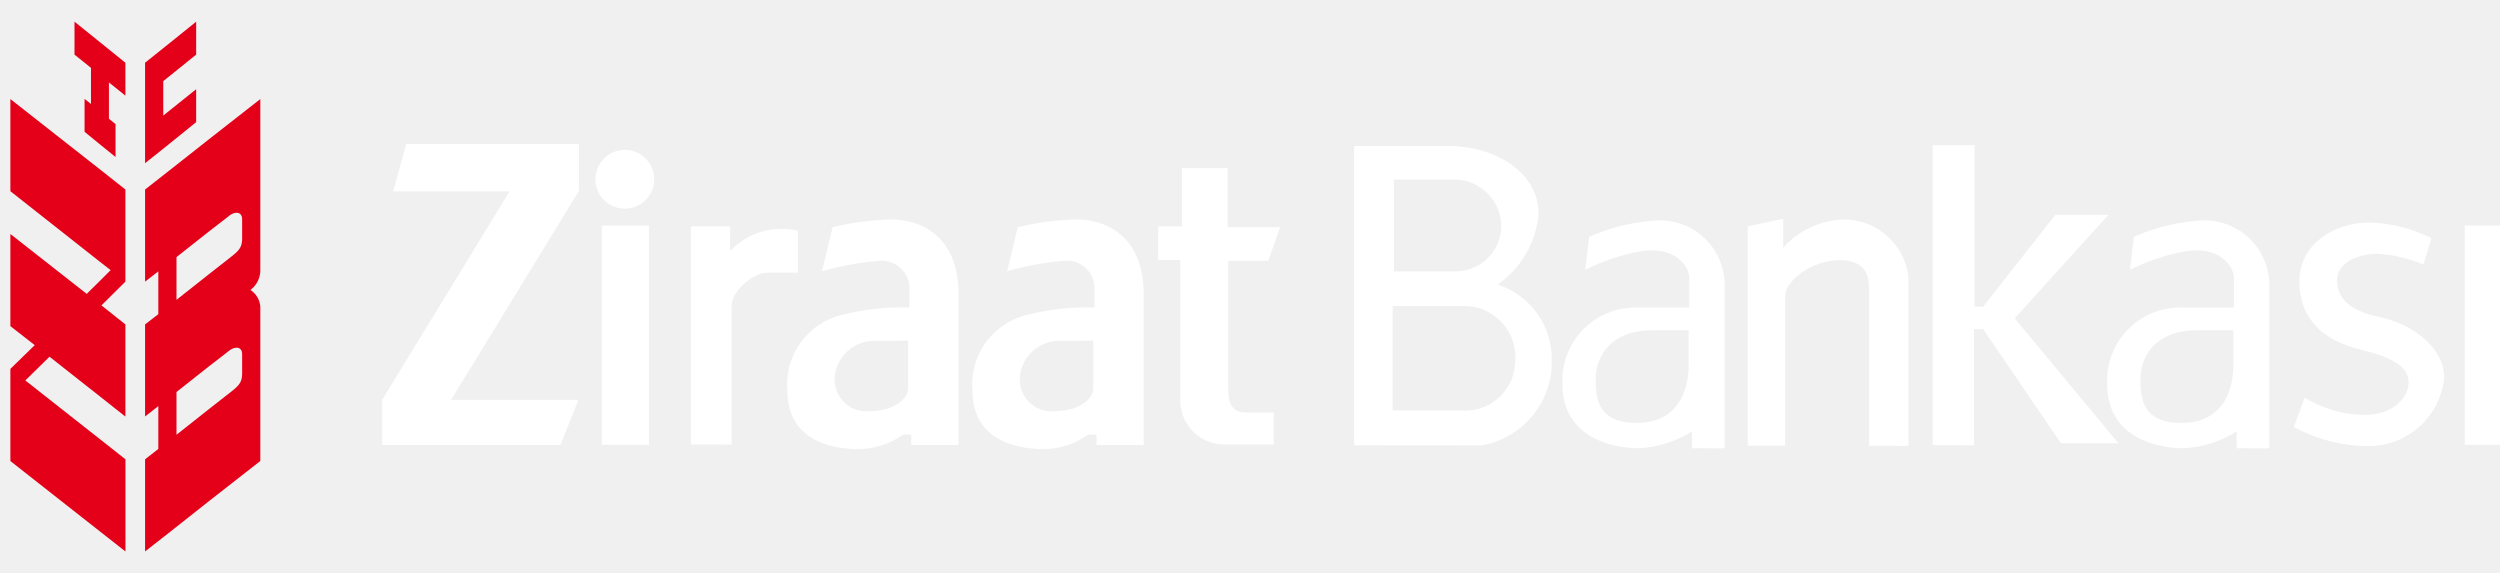
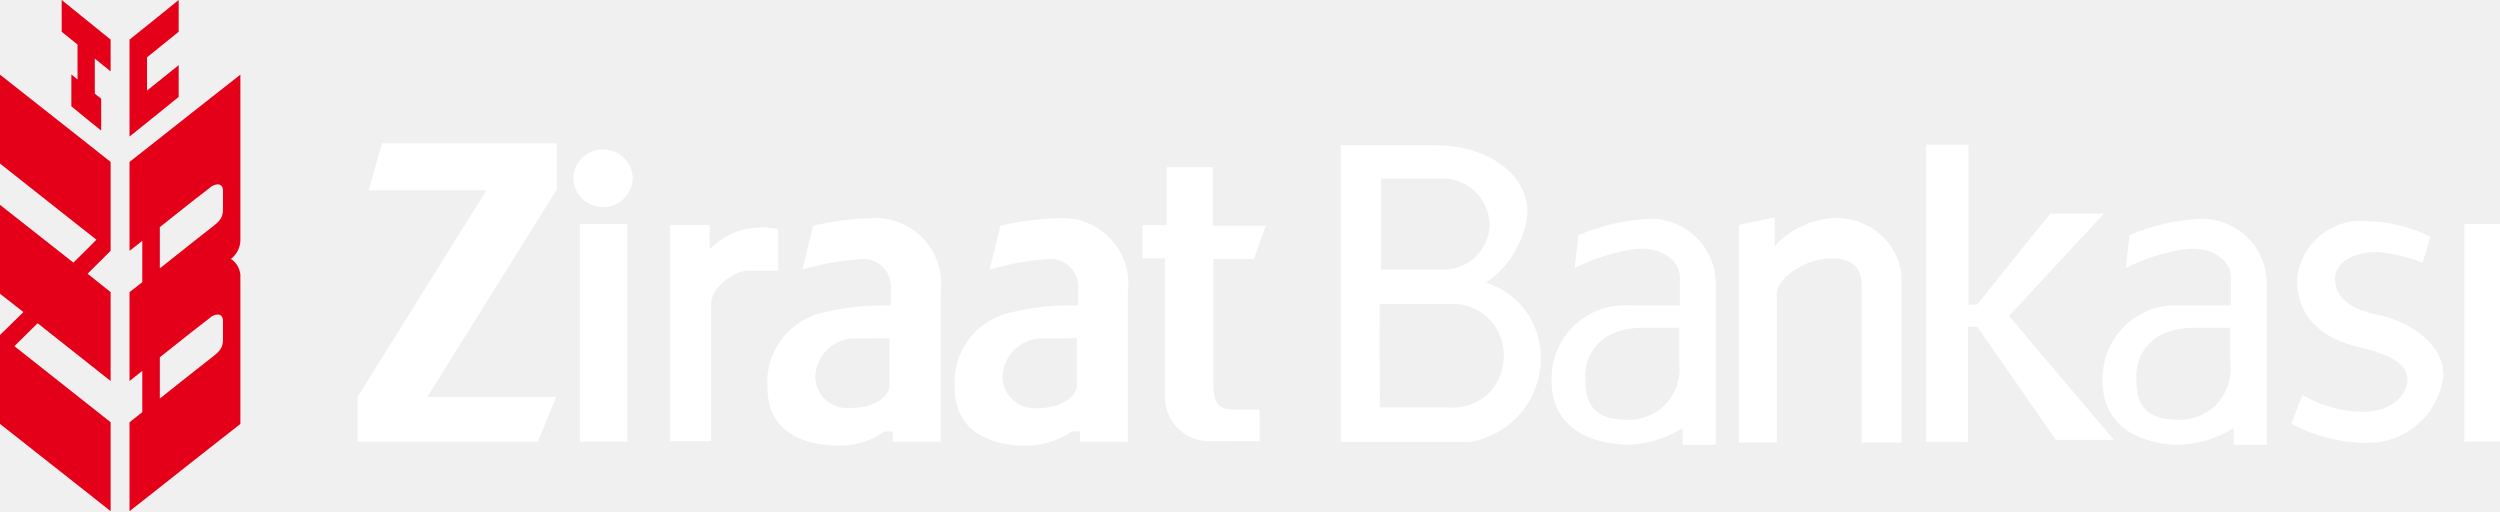
- <svg xmlns="http://www.w3.org/2000/svg" width="120.5" height="27.612" viewBox="0 0 120.5 27.612">
+ <svg xmlns="http://www.w3.org/2000/svg" width="99.188" height="20.281" viewBox="0 0 99.188 20.281">
  <defs>
    <style>
-       .cls-1 {
-         fill: #fff;
-       }
- 
-       .cls-2 {
-         fill: #e50019;
-         stroke: rgba(0,0,0,0);
-       }
-     </style>
+             .cls-1{fill:#fff}.cls-2{fill:#e50019}
+         </style>
  </defs>
-   <g id="Ziraat_Logo" transform="translate(-198.551 -372.34)">
-     <path id="Type" class="cls-1" d="M28.451,11.889A3.447,3.447,0,0,1,31.14,8.221a11.64,11.64,0,0,1,3.193-.34V6.862a1.332,1.332,0,0,0-1.423-1.233,13.256,13.256,0,0,0-2.789.506l.513-2.127a13.415,13.415,0,0,1,2.845-.371c1.384,0,3.225.775,3.225,3.612v7.257H34.427v-.5h-.395a3.732,3.732,0,0,1-2.178.7C30.543,14.7,28.451,14.261,28.451,11.889Zm4.093-2.4a1.908,1.908,0,0,0-1.816,1.91,1.534,1.534,0,0,0,1.7,1.476c1.264,0,1.844-.668,1.844-1.08V9.475S33.755,9.489,32.544,9.489Zm-13.015,2.4a3.447,3.447,0,0,1,2.687-3.668,11.646,11.646,0,0,1,3.194-.34V6.862a1.333,1.333,0,0,0-1.423-1.233,13.272,13.272,0,0,0-2.791.506l.514-2.127a13.4,13.4,0,0,1,2.845-.371c1.383,0,3.225.775,3.225,3.612v7.257H25.5v-.5h-.394a3.74,3.74,0,0,1-2.179.7C21.619,14.7,19.53,14.261,19.53,11.889Zm4.091-2.4a1.907,1.907,0,0,0-1.815,1.91,1.534,1.534,0,0,0,1.7,1.476c1.264,0,1.844-.668,1.844-1.08V9.475S24.833,9.489,23.621,9.489Zm65.766,5.175v-.815a5.221,5.221,0,0,1-2.545.815c-1.33,0-3.7-.527-3.7-3.106a3.526,3.526,0,0,1,3.674-3.675h2.438v-1.4c0-.7-.832-1.6-2.4-1.3a9.54,9.54,0,0,0-2.609.883l.184-1.594a9.39,9.39,0,0,1,3.319-.79,3.122,3.122,0,0,1,3.214,3.1v7.888Zm-4.638-3.371c0,.922.054,2.15,1.977,2.15s2.5-1.475,2.5-2.755V8.975H87.49C85.356,8.975,84.749,10.371,84.749,11.293ZM63.13,14.663v-.815a5.225,5.225,0,0,1-2.546.815c-1.33,0-3.7-.527-3.7-3.106A3.527,3.527,0,0,1,60.56,7.882H63v-1.4c0-.7-.832-1.6-2.4-1.3a9.54,9.54,0,0,0-2.609.883l.184-1.594a9.392,9.392,0,0,1,3.319-.79,3.122,3.122,0,0,1,3.214,3.1v7.888Zm-4.639-3.371c0,.922.054,2.15,1.977,2.15s2.5-1.475,2.5-2.755V8.975h-1.74C59.1,8.975,58.491,10.371,58.491,11.293Zm33.648,2.345.527-1.411a5.62,5.62,0,0,0,2.845.832c1.607,0,2.161-1,2.161-1.555s-.369-1.132-2.265-1.581-3-1.528-3-3.319,1.712-2.82,3.347-2.82a7.019,7.019,0,0,1,3.016.757l-.381,1.27A6.959,6.959,0,0,0,96.2,5.286c-.949,0-1.976.421-1.976,1.291s.632,1.476,2.055,1.765,3.109,1.371,3.109,2.924a3.658,3.658,0,0,1-3.664,3.294A7.588,7.588,0,0,1,92.139,13.637Zm-20.473.907V7.02c0-.506-.032-1.422-1.422-1.422S67.62,6.64,67.62,7.3v7.241h-1.8V3.965l1.707-.36V5a4.045,4.045,0,0,1,3.035-1.36,3.131,3.131,0,0,1,3,2.719v8.189Zm-24.82-.024V.095h4.546c2.2,0,4.347,1.225,4.347,3.281a4.657,4.657,0,0,1-1.976,3.4,3.756,3.756,0,0,1,2.609,3.6,4.081,4.081,0,0,1-3.391,4.15Zm1.859-1.68h3.248a2.412,2.412,0,0,0,2.655-2.3A2.477,2.477,0,0,0,52.332,7.81H48.705Zm.059-6.7h2.905a2.209,2.209,0,0,0,2.272-2.233A2.277,2.277,0,0,0,51.51,1.716H48.764Zm25.97,8.37,0-14.45h2.021V7.841h.411l3.478-4.426h2.561L78.686,8.4l5,6.023H80.915l-3.746-5.5h-.444v5.6ZM0,14.508V12.331L6.139,2.282H.527L1.16,0H9.486V2.256L3.32,12.331H9.459L8.59,14.508ZM100.379,14.5V3.929h1.7V14.5Zm-89.793,0V3.929h2.272V14.5Zm30.056-.019a2.117,2.117,0,0,1-2.173-2.055V5.589H37.4V3.968h1.148V1.163h2.2V4.008h2.529l-.568,1.621H40.776V11.7c0,.79.143,1.241.893,1.241h1.3v1.541Zm-25.76,0V3.968h1.889V5.154a3.546,3.546,0,0,1,1.557-.948,3.749,3.749,0,0,1,1.707-.032V6.2H18.549c-.6,0-1.707.822-1.707,1.613v6.671ZM10.277,1.7a1.417,1.417,0,1,1,1.417,1.417A1.416,1.416,0,0,1,10.277,1.7Z" transform="translate(216.973 379.282)" />
-     <path id="Symbol" class="cls-2" d="M6.492,21.094l.639-.5V18.529l-.639.5V14.592l.639-.495V12.036l-.639.494V8.089L7.729,7.12,9.584,5.657l2.463-1.927V11.9a1.2,1.2,0,0,1-.474,1.031,1.062,1.062,0,0,1,.474.794v7.45L9.584,23.1,7.729,24.567l-1.237.968Zm4.039-5.223-.948.732L8.007,17.849V19.91l1.577-1.247,1.092-.855c.34-.268.495-.443.495-.836v-.947c0-.206-.111-.312-.267-.312A.622.622,0,0,0,10.531,15.87Zm0-6.5-.948.731L8.007,11.347v2.06L9.584,12.16l1.092-.856c.34-.268.495-.443.495-.834V9.522c0-.206-.111-.313-.267-.313A.619.619,0,0,0,10.531,9.368Zm-6.214,15.2L0,21.177V16.735l1.174-1.144L0,14.675V10.233l3.679,2.886.639-.629.515-.515-.515-.4L0,8.171V3.729L4.318,7.121l1.226.968V12.53L4.39,13.675l1.154.917v4.442l-1.226-.969L1.886,16.148.721,17.293l3.6,2.833,1.226.968v4.442ZM6.492,1.978,7.729.989,8.955,0V1.587l-1.226.989-.36.289V4.524l.36-.288,1.226-.98V4.842l-1.226.991-1.237.989ZM4.318,5.915l-.742-.608V3.72l.309.247V2.226l-.794-.639V0L4.318.989l1.226.99V3.566L4.75,2.927V4.679l.319.257V6.522Z" transform="translate(199.051 373.385)" />
+   <g id="Ziraat_Logo">
+     <path id="Type" d="M23.691 9.7a2.825 2.825 0 0 1 2.239-2.99 9.882 9.882 0 0 1 2.659-.277V5.6A1.1 1.1 0 0 0 27.4 4.594a11.237 11.237 0 0 0-2.323.413l.427-1.736a11.382 11.382 0 0 1 2.369-.3 2.606 2.606 0 0 1 2.685 2.948v5.923h-1.9v-.407h-.329a3.146 3.146 0 0 1-1.804.565c-1.093 0-2.834-.361-2.834-2.3zM27.1 7.744A1.569 1.569 0 0 0 25.587 9.3 1.267 1.267 0 0 0 27 10.507c1.053 0 1.535-.545 1.535-.881V7.733s-.428.011-1.435.011zM16.262 9.7A2.824 2.824 0 0 1 18.5 6.71a9.887 9.887 0 0 1 2.659-.277V5.6a1.1 1.1 0 0 0-1.185-1.006 11.251 11.251 0 0 0-2.324.413l.428-1.736a11.373 11.373 0 0 1 2.369-.3 2.606 2.606 0 0 1 2.685 2.948v5.923h-1.9v-.407h-.322A3.153 3.153 0 0 1 19.1 12c-1.1 0-2.838-.361-2.838-2.3zm3.407-1.959A1.568 1.568 0 0 0 18.158 9.3a1.267 1.267 0 0 0 1.413 1.2c1.053 0 1.535-.545 1.535-.881V7.733s-.428.011-1.437.011zm54.763 4.223V11.3a4.4 4.4 0 0 1-2.119.665c-1.107 0-3.08-.43-3.08-2.535a2.908 2.908 0 0 1 3.059-3h2.03V5.291c0-.568-.693-1.3-2-1.063a8.048 8.048 0 0 0-2.172.72l.153-1.3A7.945 7.945 0 0 1 73.071 3a2.577 2.577 0 0 1 2.677 2.527v6.438zM70.57 9.217c0 .753.045 1.754 1.646 1.754A2.009 2.009 0 0 0 74.3 8.722v-1.4h-1.448c-1.777.003-2.282 1.143-2.282 1.895zm-18 2.751V11.3a4.407 4.407 0 0 1-2.12.665c-1.107 0-3.08-.43-3.08-2.535a2.909 2.909 0 0 1 3.06-3h2.03V5.291c0-.568-.693-1.3-2-1.063a8.049 8.049 0 0 0-2.172.72l.153-1.3A7.947 7.947 0 0 1 51.207 3a2.577 2.577 0 0 1 2.677 2.527v6.438zm-3.865-2.751c0 .753.045 1.754 1.646 1.754a2.009 2.009 0 0 0 2.085-2.249v-1.4h-1.448c-1.776.003-2.283 1.143-2.283 1.895zm28.018 1.913l.439-1.151a4.744 4.744 0 0 0 2.369.679c1.338 0 1.8-.817 1.8-1.269s-.307-.924-1.886-1.29-2.5-1.247-2.5-2.709a2.557 2.557 0 0 1 2.787-2.3 5.935 5.935 0 0 1 2.511.618l-.317 1.036a5.889 5.889 0 0 0-1.826-.429c-.79 0-1.645.343-1.645 1.053s.526 1.2 1.712 1.44 2.59 1.119 2.59 2.392a3.022 3.022 0 0 1-3.051 2.689 6.413 6.413 0 0 1-2.983-.759zm-17.048.74V5.729c0-.413-.026-1.161-1.184-1.161s-2.185.851-2.185 1.393v5.91h-1.5V3.236l1.422-.294v1.136a3.391 3.391 0 0 1 2.528-1.11 2.584 2.584 0 0 1 2.5 2.219v6.683zm-20.667-.019V.078h3.785c1.835 0 3.62 1 3.62 2.677a3.8 3.8 0 0 1-1.645 2.774 3.083 3.083 0 0 1 2.173 2.935 3.356 3.356 0 0 1-2.824 3.387zm1.548-1.371h2.7a2 2 0 0 0 2.211-1.874 2.035 2.035 0 0 0-1.9-2.232h-3.02zm.049-5.467h2.419a1.825 1.825 0 0 0 1.892-1.823 1.884 1.884 0 0 0-2.024-1.79h-2.287zm21.625 6.832V.052h1.683V6.4h.342l2.9-3.612h2.133l-3.767 4.064 4.159 4.916h-2.3l-3.12-4.49h-.369v4.568zM0 11.841v-1.777l5.112-8.2H.439L.966 0H7.9v1.841l-5.135 8.223h5.111l-.724 1.777zm83.585-.006V3.207H85v8.628zm-74.77 0V3.207h1.892v8.628zm25.027-.016a1.751 1.751 0 0 1-1.81-1.678V4.562h-.889V3.239h.957V.949h1.829v2.322h2.106l-.475 1.323h-1.606v4.955c0 .645.119 1.013.744 1.013h1.086v1.258zm-21.45 0v-8.58h1.573v.968a2.959 2.959 0 0 1 1.3-.774 3.183 3.183 0 0 1 1.421-.026v1.651h-1.24c-.5 0-1.421.671-1.421 1.316v5.445zM8.558 1.389a1.18 1.18 0 0 1 2.359 0 1.18 1.18 0 0 1-2.359 0z" class="cls-1" transform="translate(14.188 5.684)" />
+     <path id="Symbol" d="M5.139 16.753l.506-.4v-1.637l-.506.4v-3.527l.506-.393V9.56l-.506.392V6.424l.979-.769 1.469-1.162 1.95-1.531v6.491a.955.955 0 0 1-.375.819.844.844 0 0 1 .375.63v5.917l-1.95 1.531-1.469 1.162-.979.769zm3.2-4.149l-.75.581-1.248.99v1.637l1.248-.991.865-.679c.269-.213.392-.352.392-.664v-.752c0-.164-.088-.248-.212-.248a.491.491 0 0 0-.297.122zm0-5.165l-.75.581-1.248.991v1.636l1.248-.99.865-.68c.269-.213.392-.351.392-.663v-.751c0-.164-.088-.249-.212-.249a.489.489 0 0 0-.297.126zM3.418 19.512L0 16.819v-3.528l.929-.909L0 11.655V8.127l2.912 2.292.506-.5.408-.409-.408-.32L0 6.49V2.962l3.418 2.694.971.769v3.527l-.914.909.914.728v3.528l-.971-.769-1.925-1.523-.922.909 2.847 2.25.971.769v3.528zM5.139 1.571l.979-.786L7.089 0v1.26l-.971.785-.285.23v1.318l.285-.229.971-.779v1.26l-.971.787-.979.785zM3.418 4.7l-.587-.483V2.954l.245.2V1.768l-.629-.508V0l.971.785.971.786v1.261l-.628-.507v1.391l.253.2V5.18z" class="cls-2" />
  </g>
</svg>
